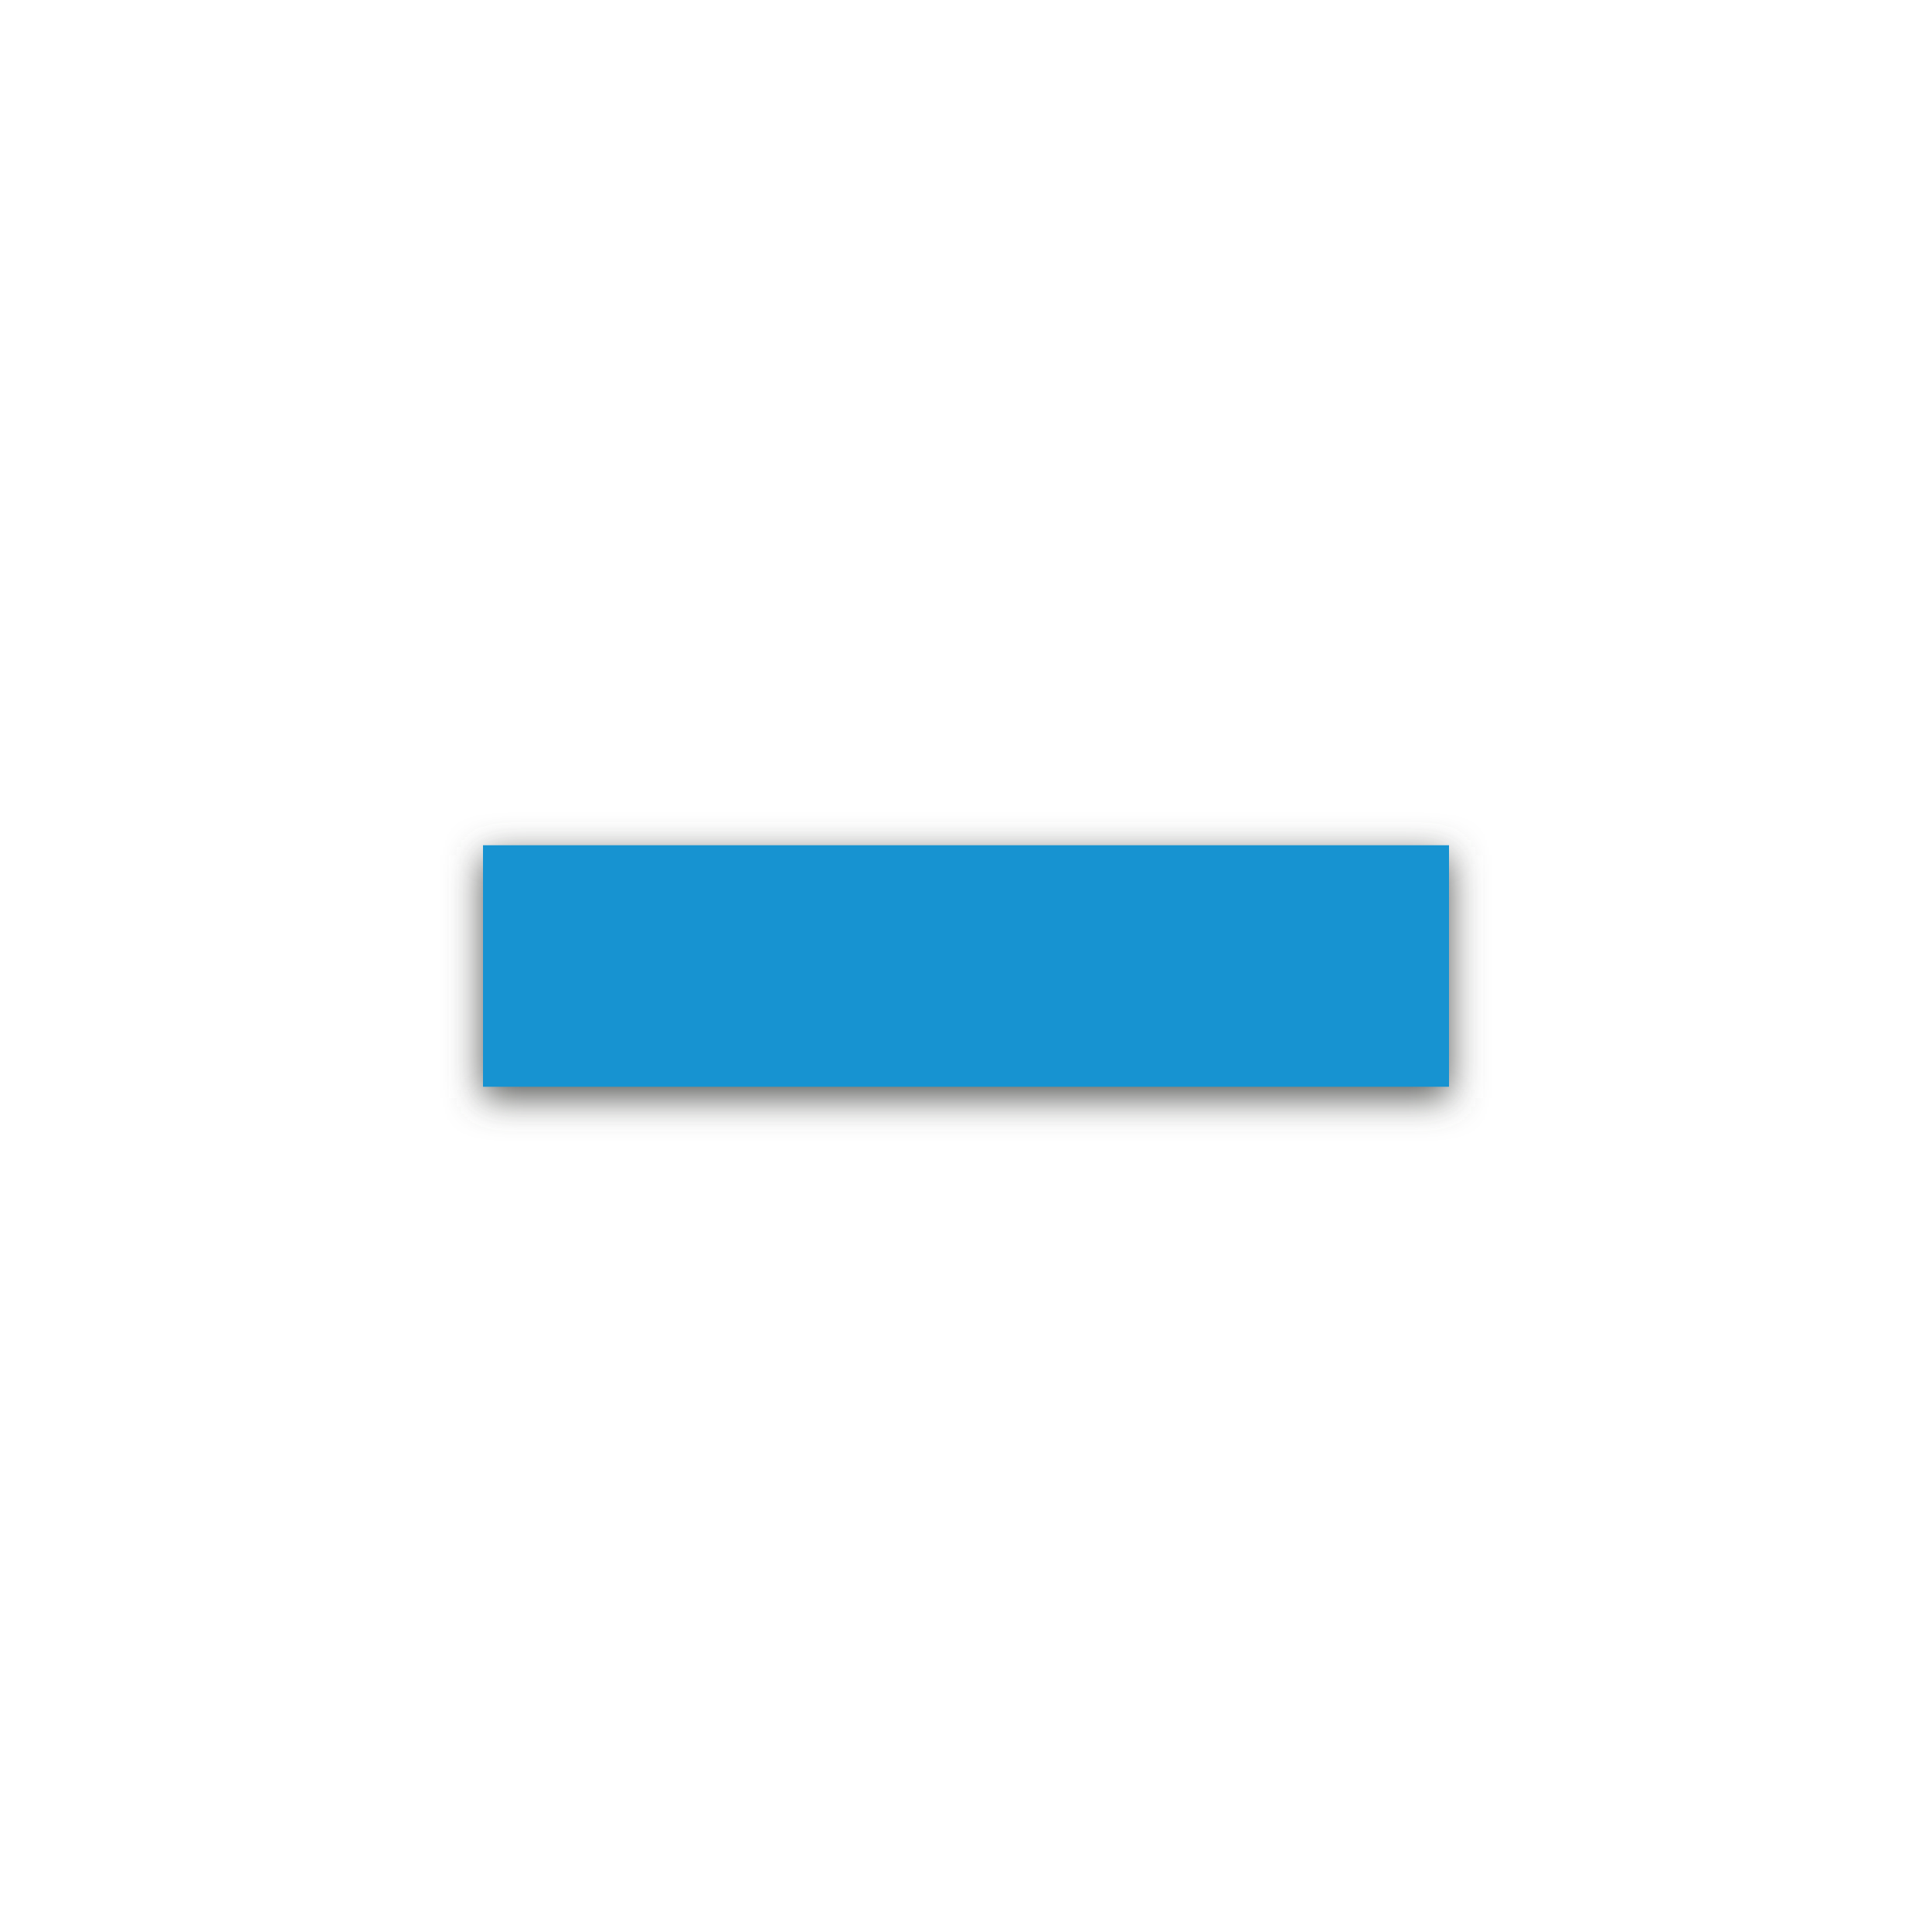
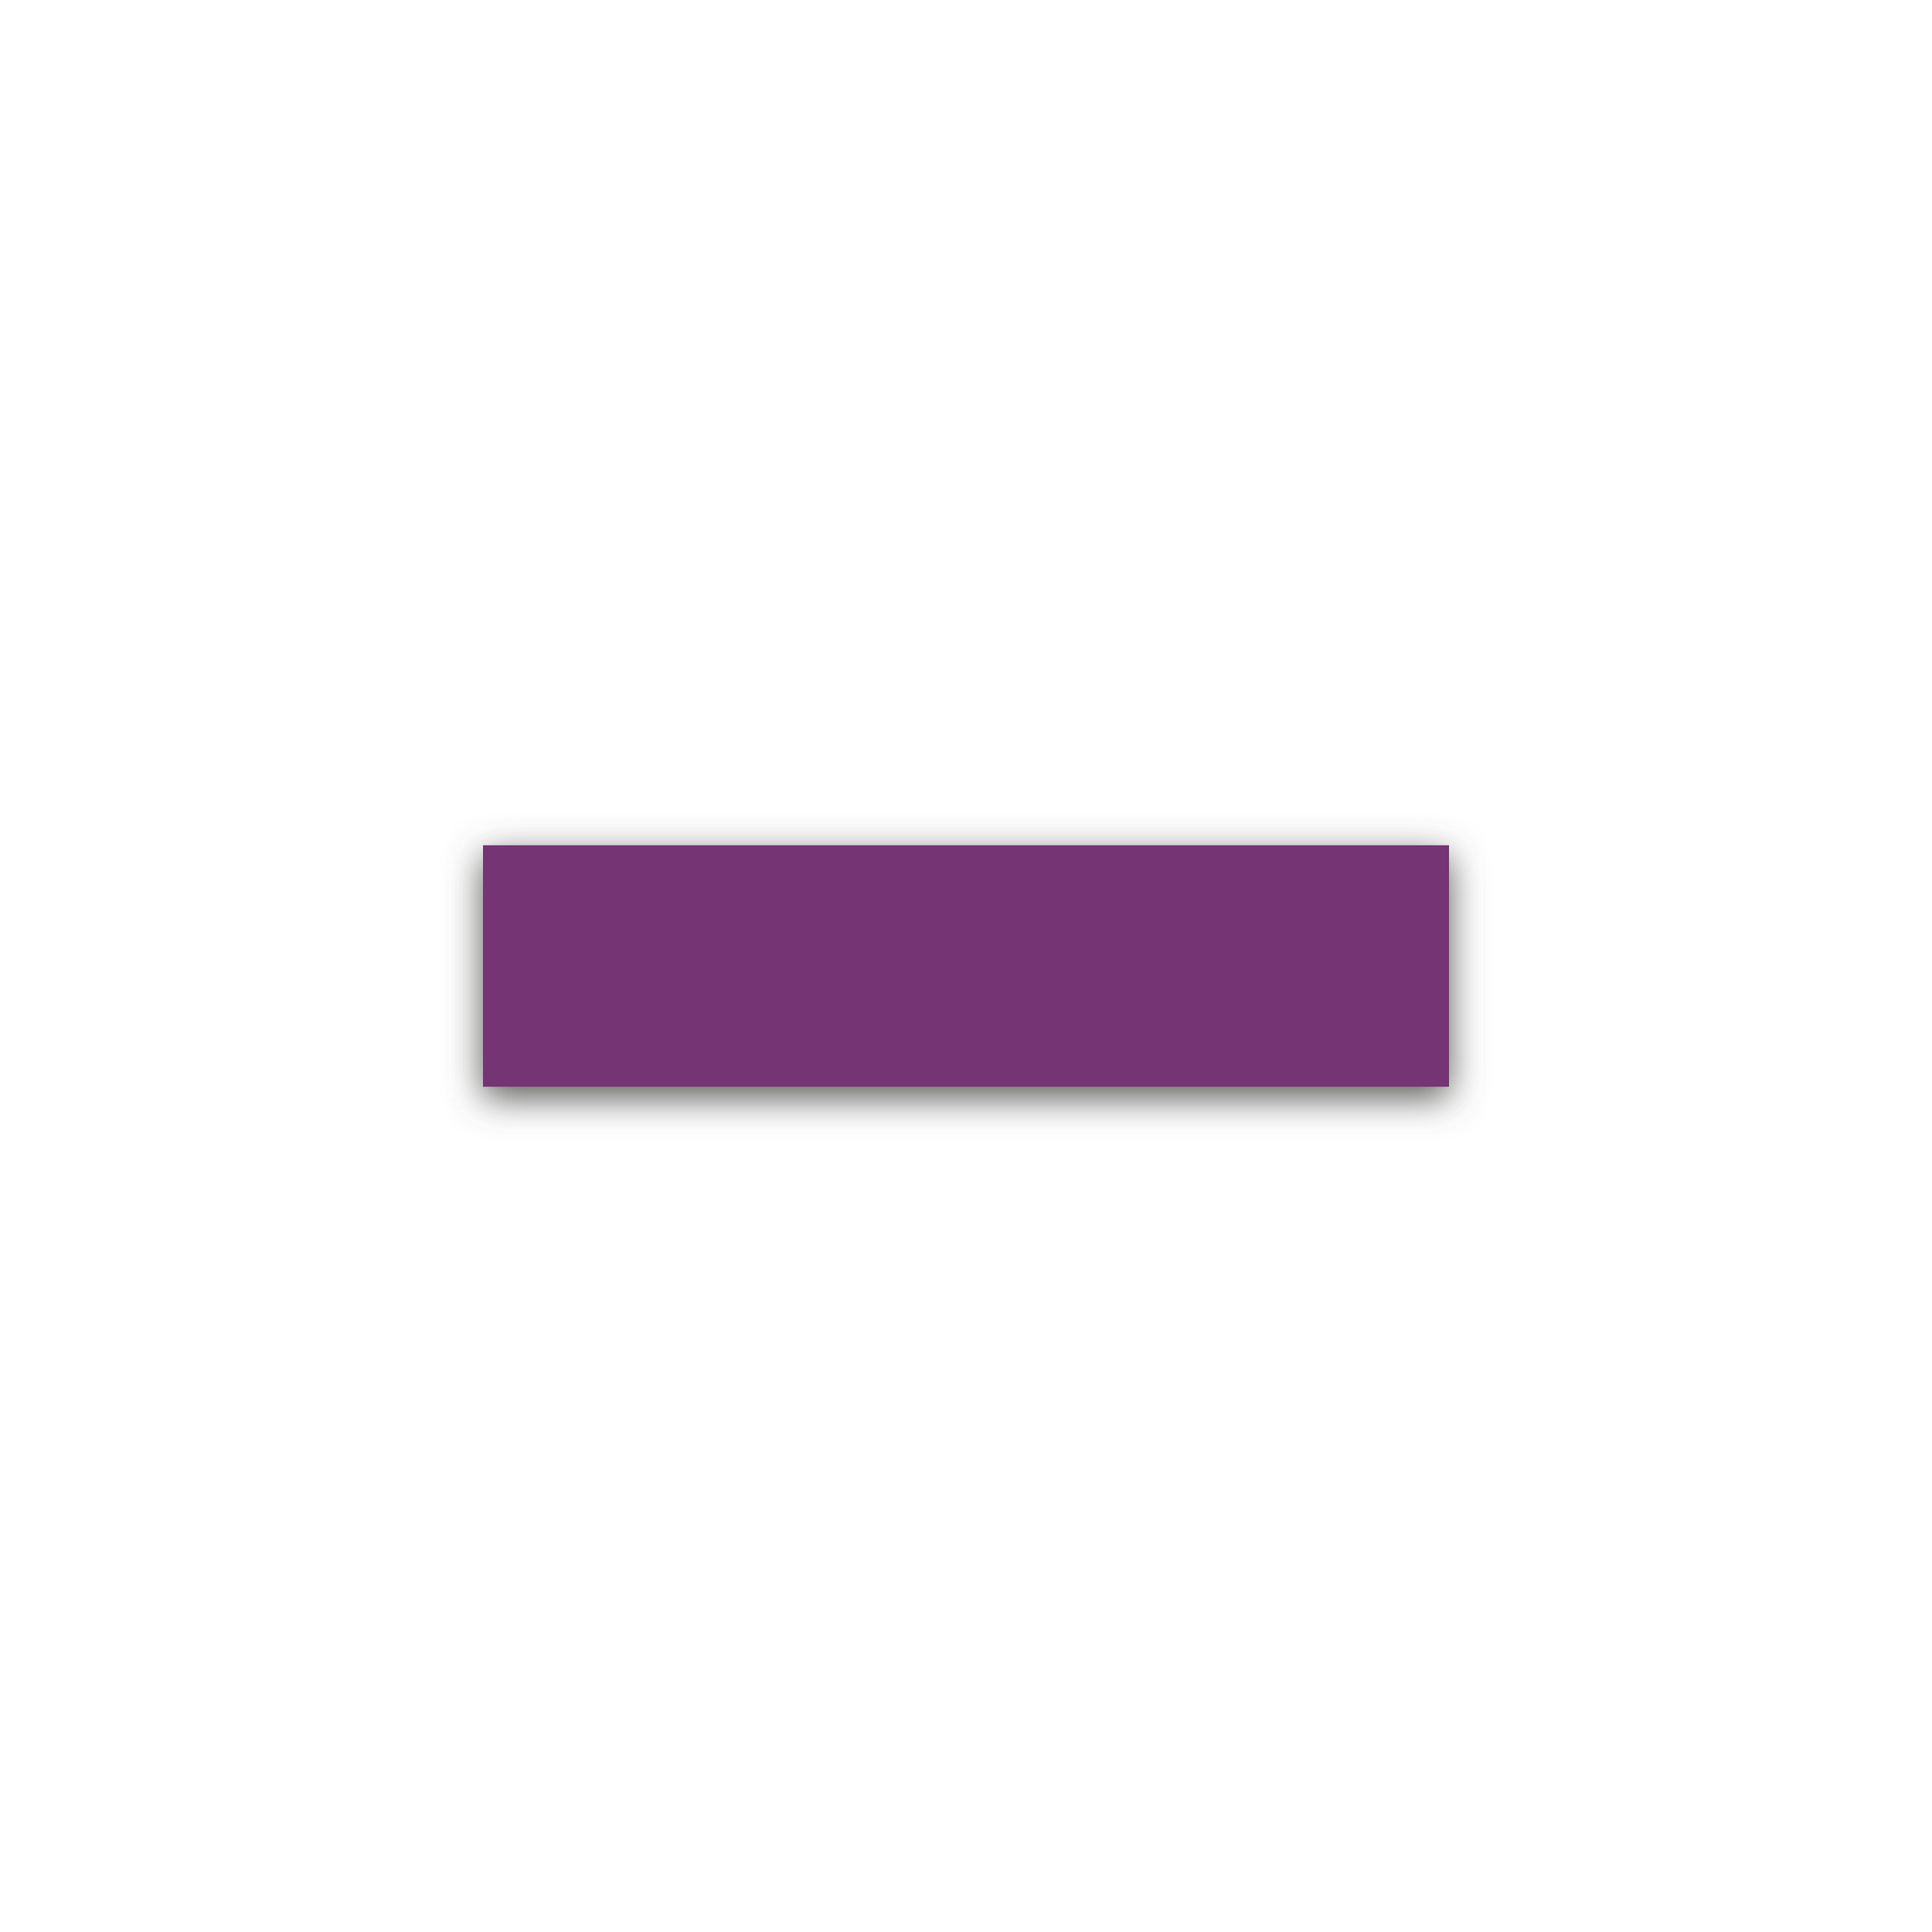
<svg xmlns="http://www.w3.org/2000/svg" width="16" height="16" id="svg2" version="1.1">
  <defs id="defs4">
    <linearGradient id="linearGradient3802">
      <stop style="stop-color:#eeeeec;stop-opacity:1;" offset="0" id="stop3804" />
      <stop id="stop3812" offset="0.5" style="stop-color:#e4e4e1;stop-opacity:1;" />
      <stop style="stop-color:#949493;stop-opacity:1;" offset="1" id="stop3806" />
    </linearGradient>
    <filter id="filter3971" x="-0.045" width="1.09" y="-0.18" height="1.36">
      <feGaussianBlur stdDeviation="0.15" id="feGaussianBlur3973" />
    </filter>
  </defs>
  <g id="layer1" transform="translate(0,-1036.362)">
    <rect style="fill:#555753;fill-opacity:1;stroke:none;filter:url(#filter3971)" id="rect3931-1" width="8" height="2" x="4" y="1043.451" />
-     <rect style="fill:#1793d1;fill-opacity:1;stroke:none" id="rect3931" width="8" height="2" x="4" y="7" transform="translate(0,1036.362)" />
+     <rect style="fill:#753474;fill-opacity:1;stroke:none" id="rect3931" width="8" height="2" x="4" y="7" transform="translate(0,1036.362)" />
  </g>
</svg>
